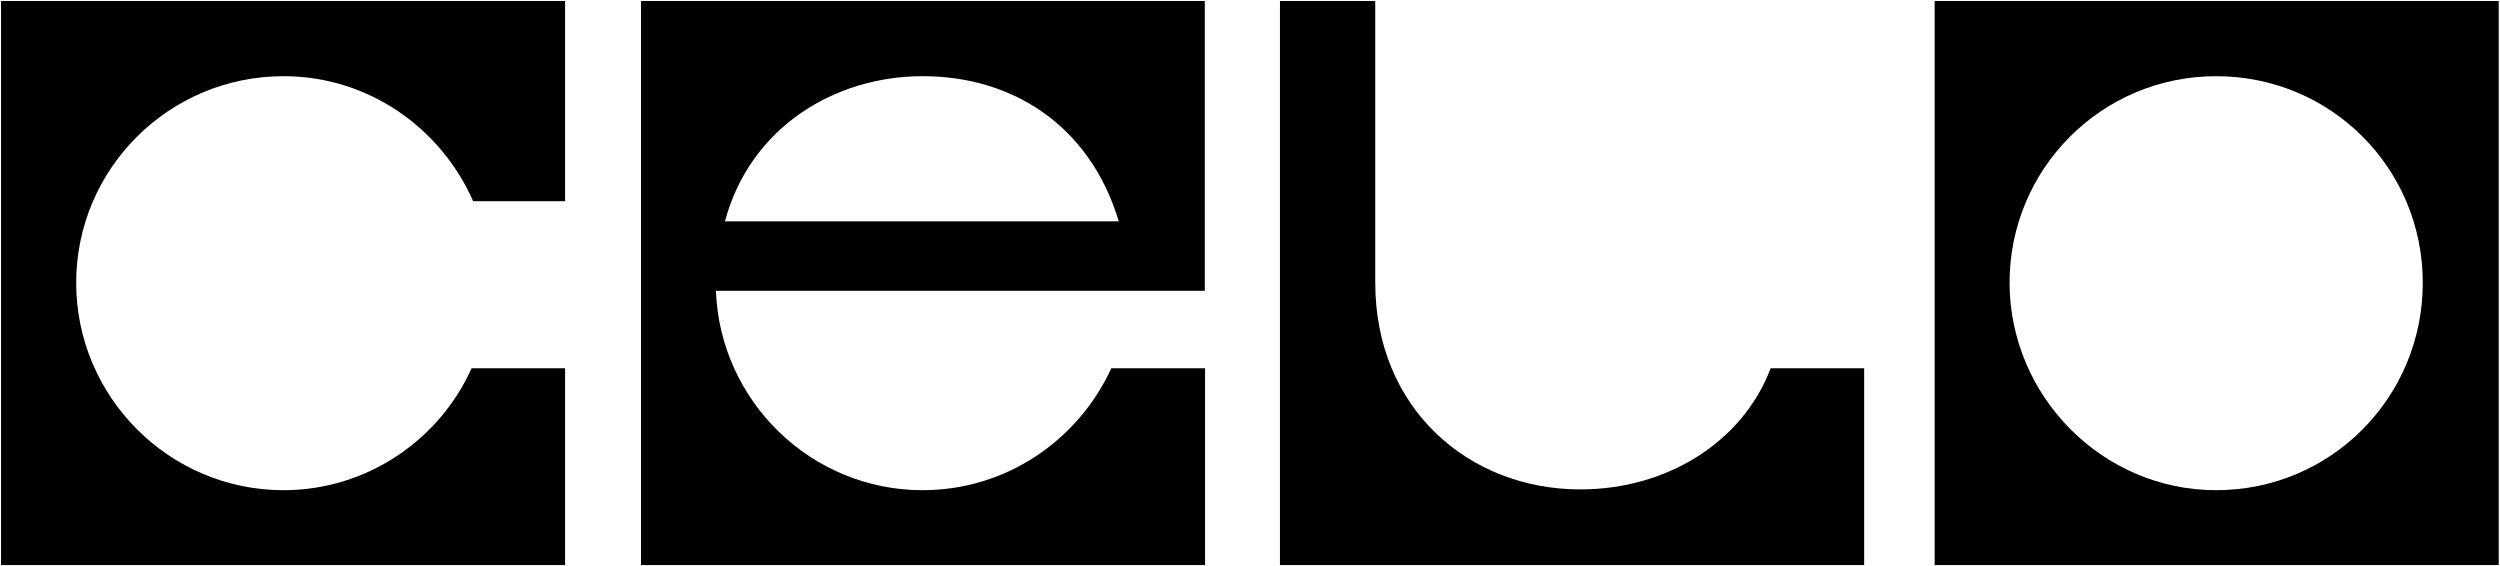
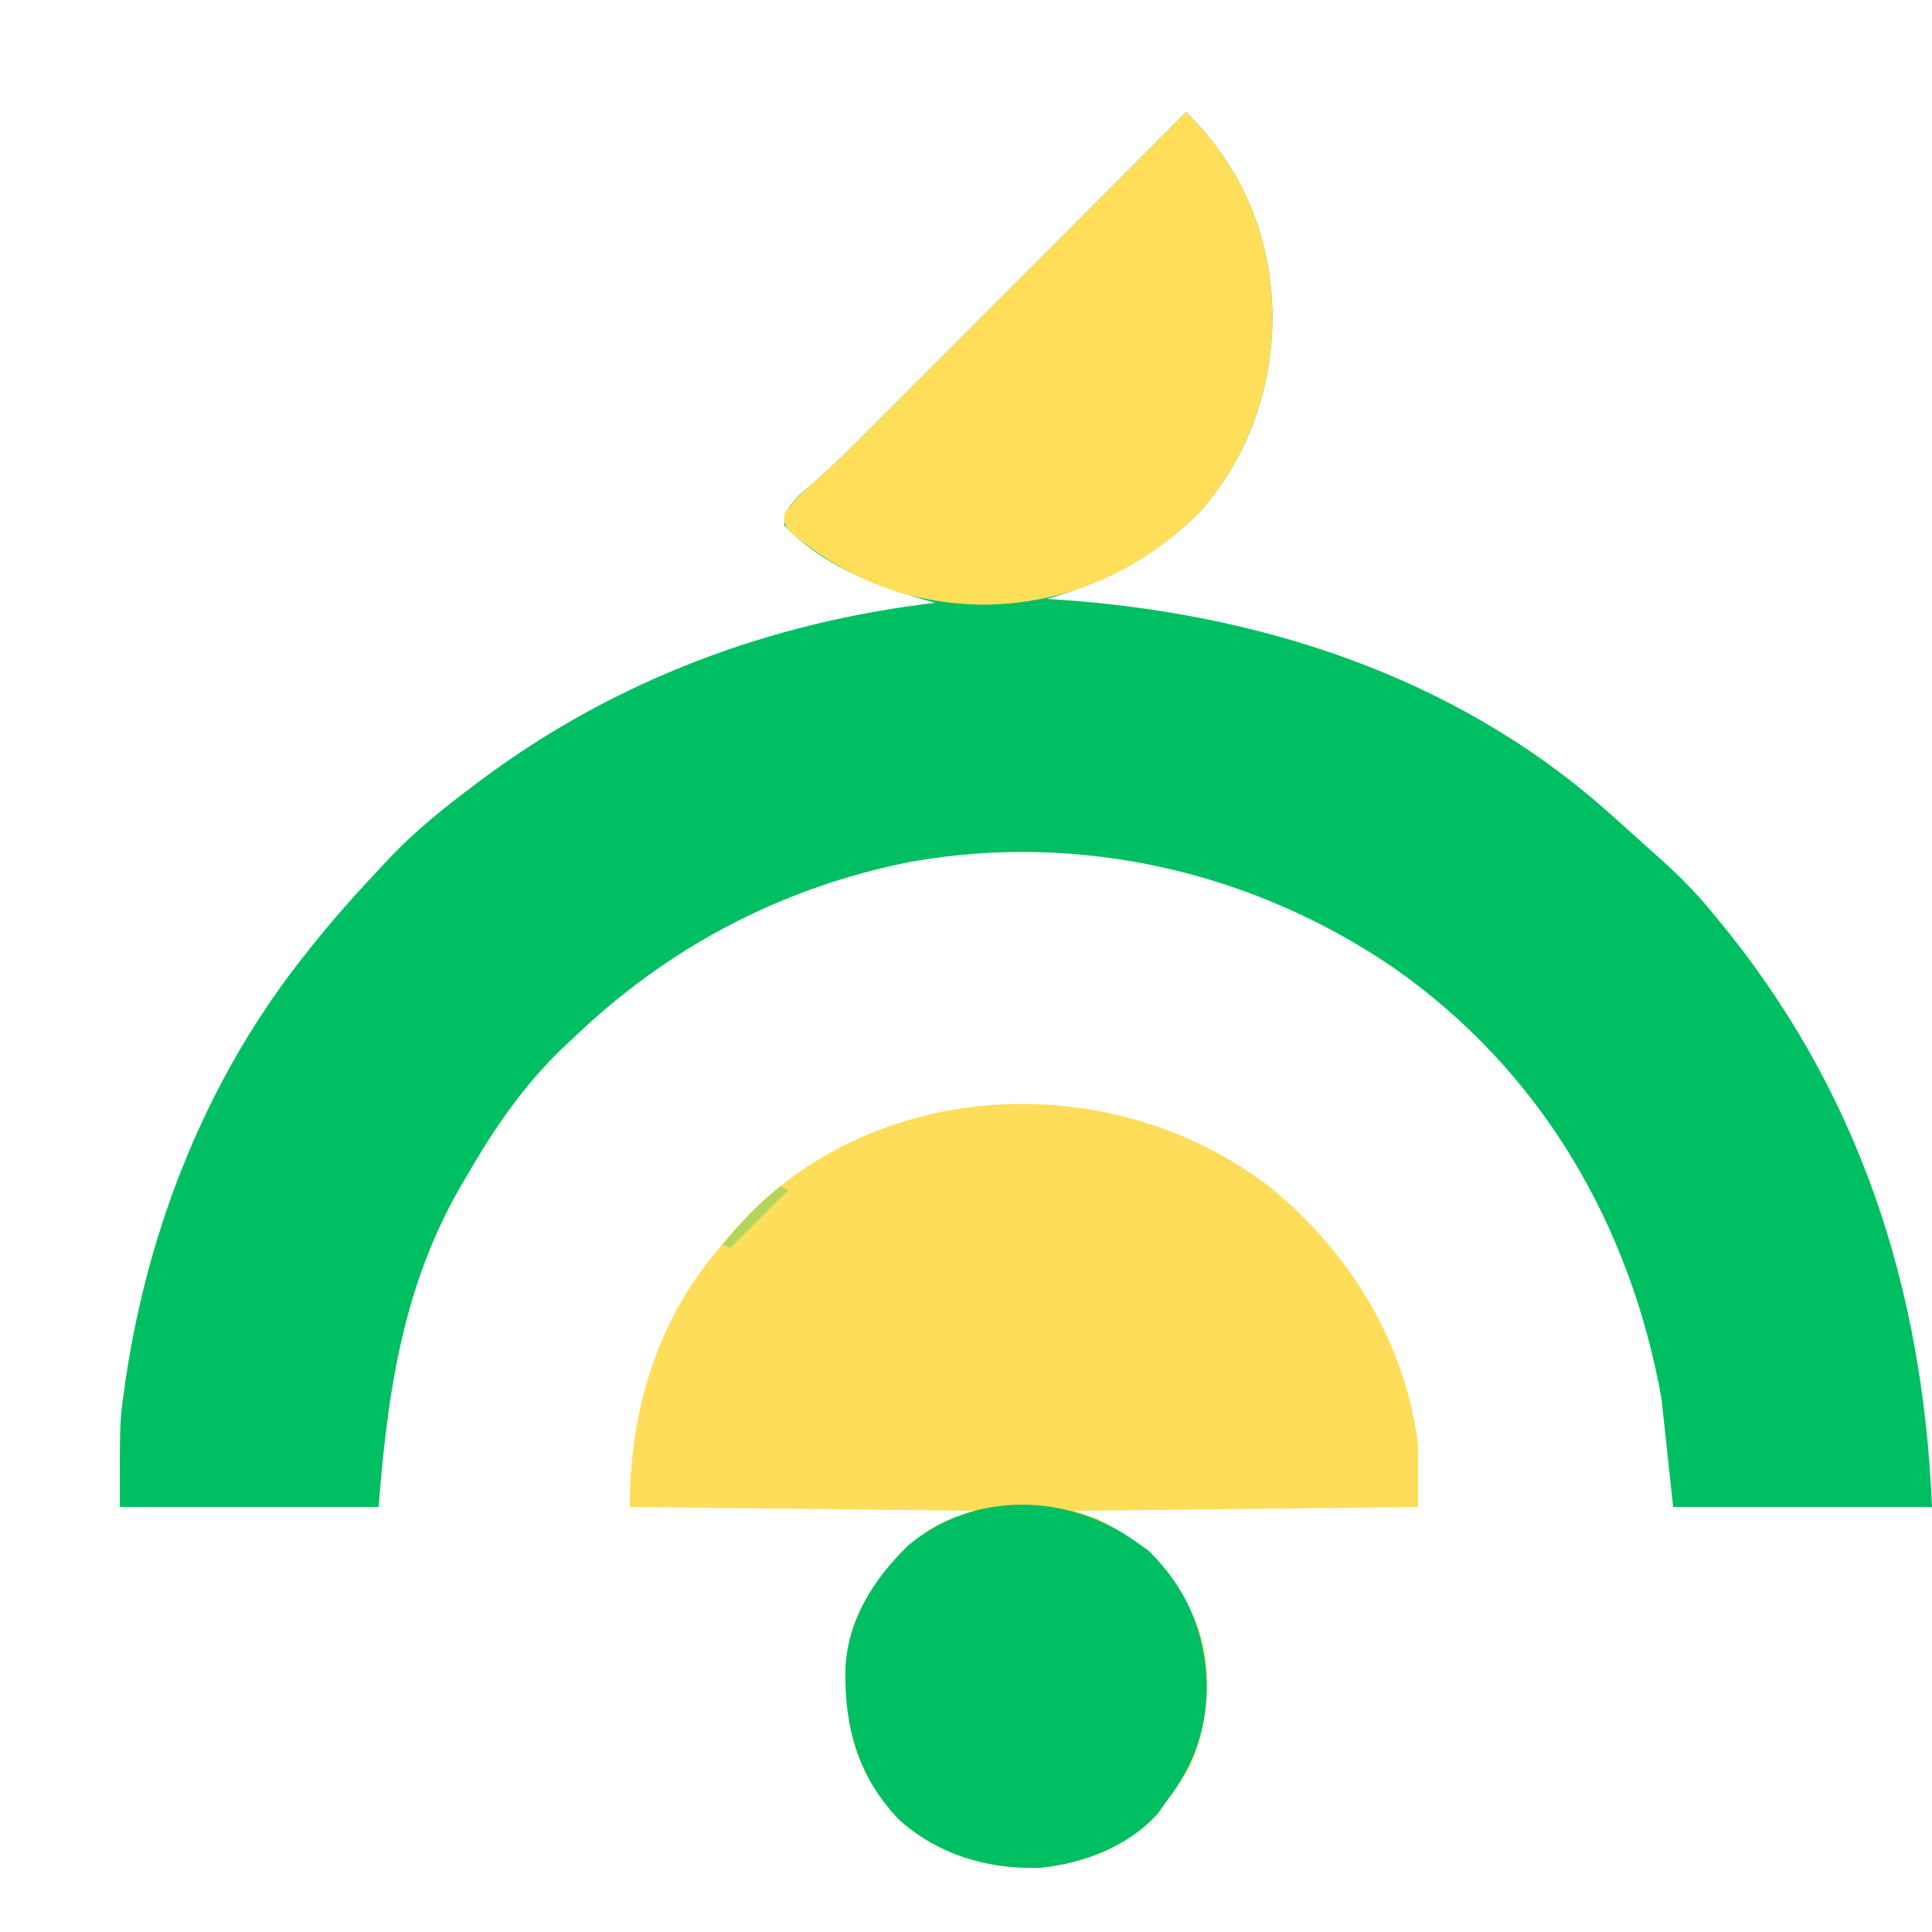
- <svg xmlns="http://www.w3.org/2000/svg" version="1.1" id="Wordmark" x="0px" y="0px" viewBox="0 0 968 219" style="enable-background:new 0 0 968 219;" xml:space="preserve">
-   <style type="text/css">
- 	.st0{fill-rule:evenodd;clip-rule:evenodd;}
- </style>
-   <g>
-     <path d="M858.1,189.8c44.4,0,80-35.9,80-80.3c0-44.4-35.6-80-80-80c-44.4,0-80,35.9-80,80C778.2,153.5,814.1,189.8,858.1,189.8z    M749.1,0.4h218.4v218.4H749.1V0.4z" />
-     <path class="st0" d="M430.3,142.6c-12.8,27.8-40.6,47.2-73.1,47.2c-43.1,0-78.4-34.4-80-77.2h189.3V0.4H248.2v218.4h218.4v-76.2   H430.3z M280.7,85.7h152.5c-11.2-37.2-41.2-56.2-75.9-56.2S290.3,49.8,280.7,85.7L280.7,85.7z" />
-     <path d="M218.8,0.4H0.4v218.4h218.4v-76.2h-36.2c-12.5,27.8-40.6,47.2-72.8,47.2c-44.4,0-80.3-36.2-80.3-80.3   c0-44.1,35.9-80,80.3-80c32.8,0,60.9,20,73.4,48.4h35.6V0.4z" />
-     <path d="M721.8,142.6h-36.2v0c-10.9,28.7-40.3,46.9-73.7,46.9c-43.1,0-79.4-31.2-79.4-80V0.4h-36.9v218.4h226.2V142.6z" />
-   </g>
+ <svg xmlns="http://www.w3.org/2000/svg" version="1.1" width="500" height="500">
+   <path d="M0 0 C14.583 14.511 22.143 32.334 22.312 52.938 C22.312 71.57 15.977 89.287 3.602 103.406 C-7.923 114.897 -20.381 121.489 -36 126 C-35.363 126.04 -34.726 126.079 -34.07 126.12 C18.2 129.504 69.212 145.67 109 181 C109.833 181.736 110.665 182.472 111.523 183.23 C113.198 184.727 114.865 186.232 116.523 187.746 C118.203 189.274 119.896 190.787 121.602 192.285 C126.841 196.9 131.582 201.598 136 207 C136.43 207.518 136.861 208.036 137.304 208.57 C174.007 252.829 190.62 303.888 193 361 C170.89 361 148.78 361 126 361 C125.01 351.76 124.02 342.52 123 333 C114.906 287.785 91.679 247.996 53.655 221.45 C17.284 196.602 -27.351 186.314 -70.953 193.965 C-104.712 200.579 -134.325 216.181 -159 240 C-159.789 240.737 -160.578 241.475 -161.391 242.234 C-171.394 251.818 -179.107 263.042 -186 275 C-186.986 276.673 -186.986 276.673 -187.992 278.379 C-202.748 304.13 -206.734 331.545 -209 361 C-231.11 361 -253.22 361 -276 361 C-276 338.742 -276 338.742 -274.875 330.875 C-274.744 329.928 -274.613 328.981 -274.477 328.006 C-268.569 288.15 -253.204 249.596 -228 218 C-227.283 217.091 -226.567 216.182 -225.828 215.246 C-220.185 208.212 -214.186 201.556 -208 195 C-207.198 194.144 -206.396 193.288 -205.57 192.406 C-198.929 185.525 -191.643 179.711 -184 174 C-183.422 173.567 -182.844 173.133 -182.249 172.687 C-147.737 146.976 -107.661 132.032 -65 127 C-66.016 126.709 -67.032 126.417 -68.078 126.117 C-81.513 122.164 -94.022 117.312 -104 107 C-104 102.924 -102.74 102.014 -100 99 C-98.821 97.956 -97.629 96.925 -96.428 95.906 C-91.622 91.731 -87.137 87.27 -82.646 82.76 C-81.748 81.862 -80.849 80.963 -79.924 80.038 C-77.484 77.598 -75.047 75.156 -72.611 72.713 C-70.056 70.151 -67.498 67.592 -64.94 65.033 C-60.108 60.198 -55.278 55.36 -50.449 50.521 C-44.946 45.007 -39.441 39.496 -33.936 33.986 C-22.621 22.661 -11.309 11.331 0 0 Z " fill="#00BF63" transform="translate(307,29)" />
+   <path d="M0 0 C20.465 16.776 34.846 40.115 38.121 66.617 C38.121 71.897 38.121 77.177 38.121 82.617 C-5.934 83.112 -5.934 83.112 -50.879 83.617 C-48.899 84.277 -46.919 84.937 -44.879 85.617 C-32.156 92.231 -23.729 100.815 -18.605 114.293 C-14.953 125.977 -16.071 138.477 -20.879 149.617 C-22.644 152.833 -24.637 155.72 -26.879 158.617 C-27.601 159.648 -28.323 160.68 -29.066 161.742 C-36.662 170.423 -48.375 174.849 -59.582 175.996 C-73.124 176.428 -85.762 172.775 -96.027 163.723 C-106.726 152.676 -110.317 139.879 -110.094 124.855 C-109.636 111.961 -102.89 101.456 -93.879 92.617 C-88.428 88.014 -82.878 85.017 -75.879 83.617 C-105.579 83.287 -135.279 82.957 -165.879 82.617 C-165.879 57.447 -158.684 33.7 -141.879 14.617 C-141.203 13.799 -140.528 12.98 -139.832 12.137 C-105.004 -28.856 -41.665 -32.184 0 0 Z " fill="#FDDD59" transform="translate(328.8789,307.3828)" />
+   <path d="M0 0 C14.583 14.511 22.143 32.334 22.312 52.938 C22.312 71.57 15.977 89.287 3.602 103.406 C-11.848 118.81 -30.606 127.281 -52.5 127.5 C-71.456 127.293 -87.427 121.098 -102.086 109.016 C-104 107 -104 107 -104 104 C-101.865 100.797 -99.338 98.377 -96.428 95.906 C-91.622 91.731 -87.137 87.27 -82.646 82.76 C-81.748 81.862 -80.849 80.963 -79.924 80.038 C-77.484 77.598 -75.047 75.156 -72.611 72.713 C-70.056 70.151 -67.498 67.592 -64.94 65.033 C-60.108 60.198 -55.278 55.36 -50.449 50.521 C-44.946 45.007 -39.441 39.496 -33.936 33.986 C-22.621 22.661 -11.309 11.331 0 0 Z " fill="#FFDE59" transform="translate(307,29)" />
+   <path d="M0 0 C1.073 0.763 2.145 1.526 3.25 2.312 C12.986 11.827 18.04 23.47 18.312 37 C18.338 48.42 14.99 57.969 8 67 C7.278 68.031 6.556 69.062 5.812 70.125 C-1.783 78.806 -13.496 83.232 -24.703 84.379 C-38.245 84.811 -50.883 81.157 -61.148 72.105 C-71.847 61.058 -75.438 48.262 -75.215 33.238 C-74.757 20.344 -68.011 9.839 -59 1 C-42.037 -13.326 -17.457 -12.596 0 0 Z " fill="#00BF63" transform="translate(294,399)" />
+   <path d="M0 0 C0.66 0.33 1.32 0.66 2 1 C-2.95 5.95 -7.9 10.9 -13 16 C-13.66 15.67 -14.32 15.34 -15 15 C-10.281 9.599 -5.696 4.382 0 0 Z " fill="#B4D45B" transform="translate(202,307)" />
</svg>
